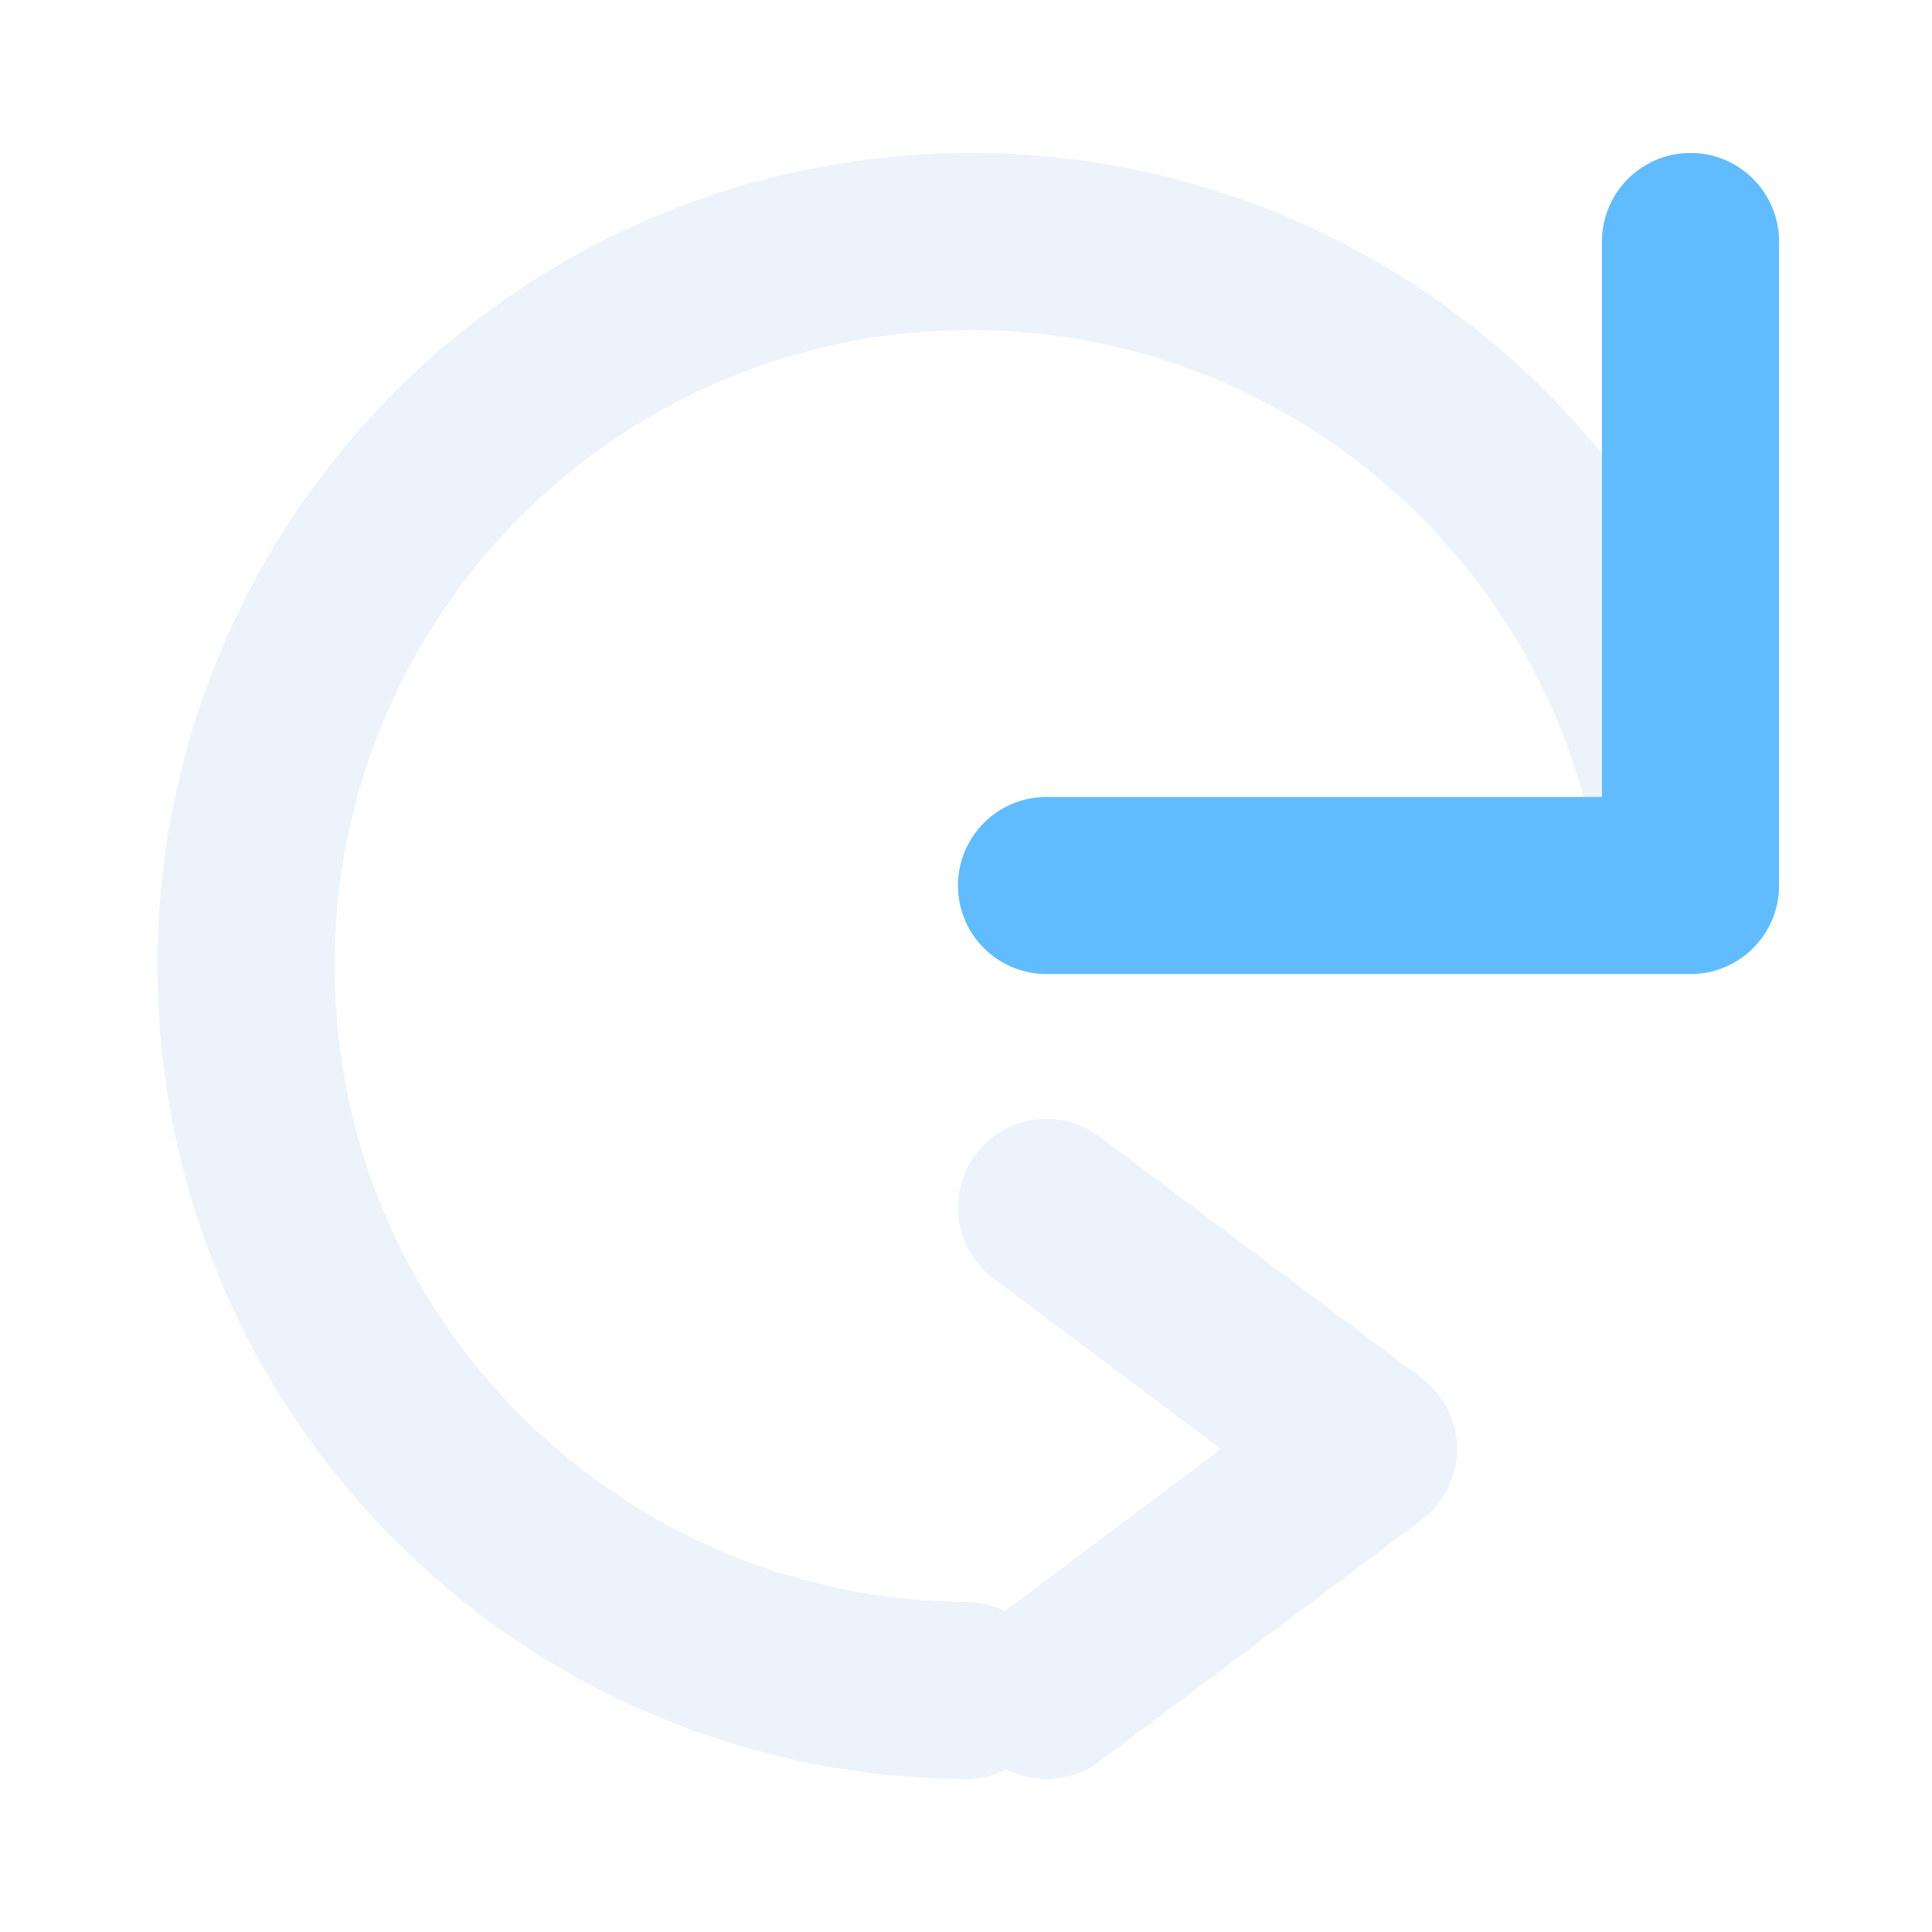
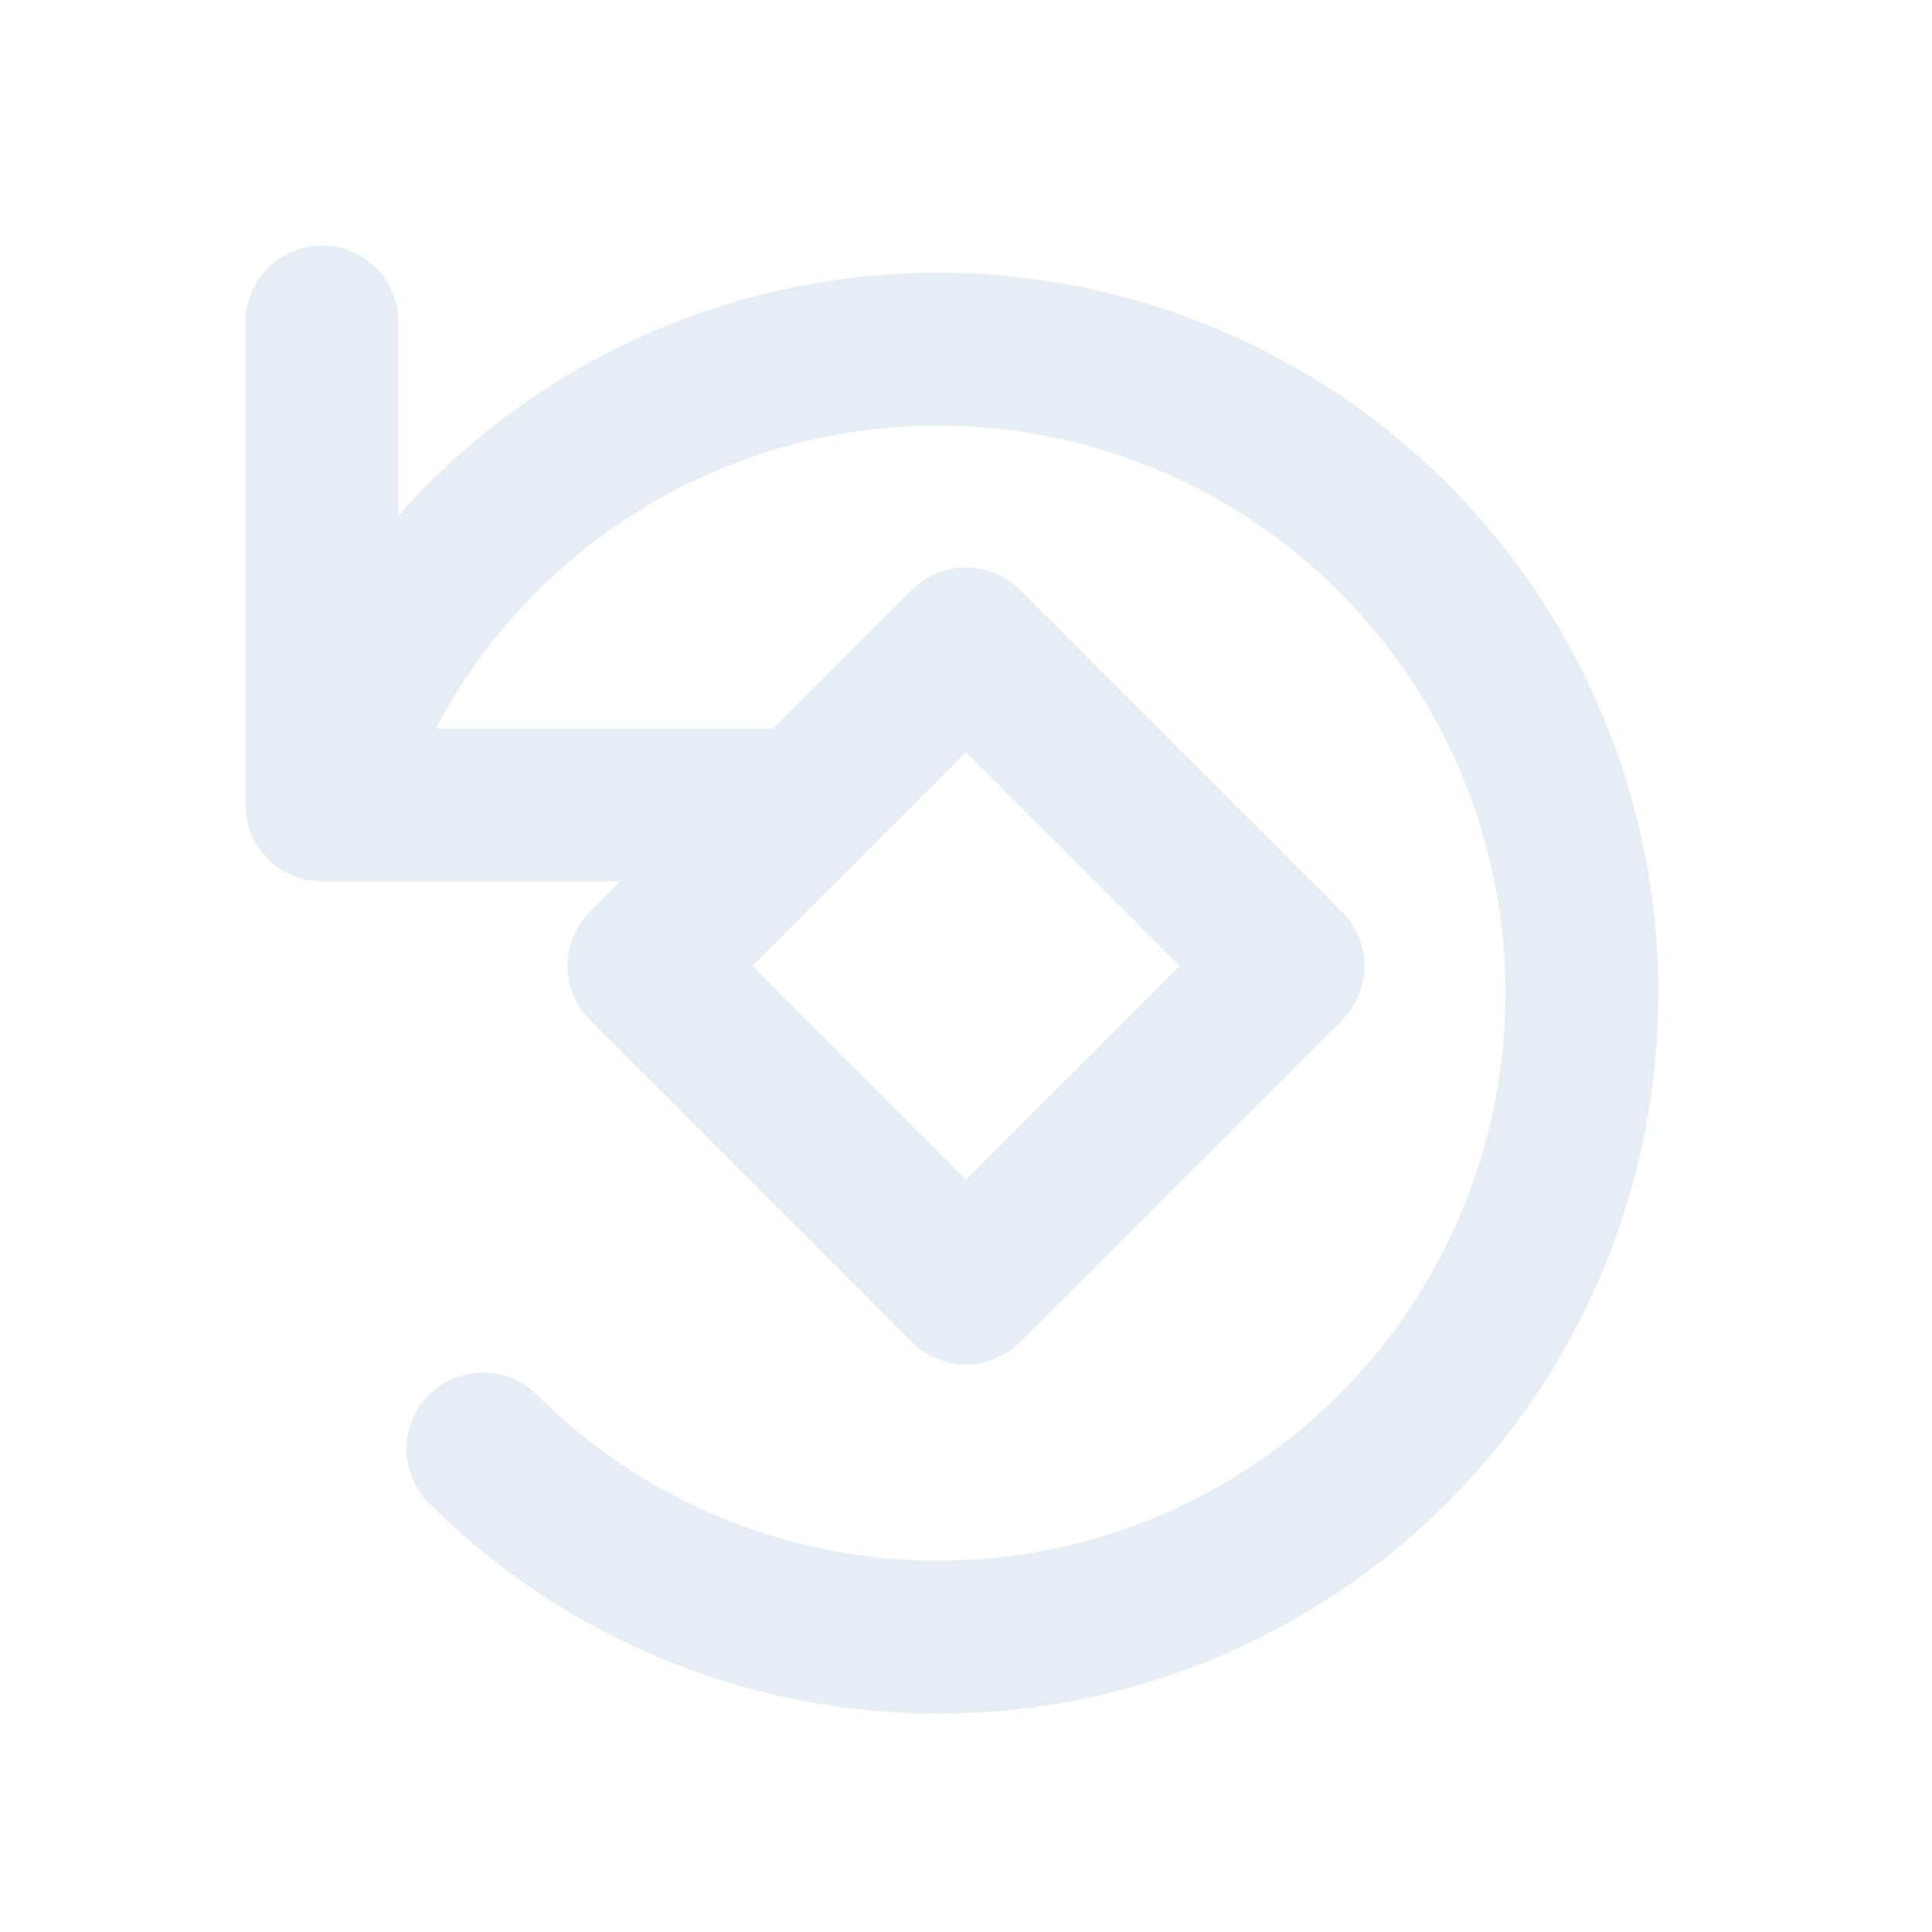
- <svg xmlns="http://www.w3.org/2000/svg" viewBox="0 0 24 24" width="24" height="24" fill="none" stroke="#ECF3FA" stroke-width="2.2" stroke-linecap="round" stroke-linejoin="round">
-   <path d="M21 11a9 9 0 1 0-9 10" />
-   <path d="M21 3v8h-8" stroke="#61BBFF" />
-   <path d="m13 15 4 3-4 3" />
+ <svg xmlns="http://www.w3.org/2000/svg" width="24" height="24" viewBox="0 0 24 24">
+   <path d="M4 10A8 8 0 1 1 6 18 M4 4V10H10 M12 8L16 12L12 16L8 12Z" fill="none" stroke="#e7edf5" stroke-width="1.9" stroke-linecap="round" stroke-linejoin="round" />
</svg>
